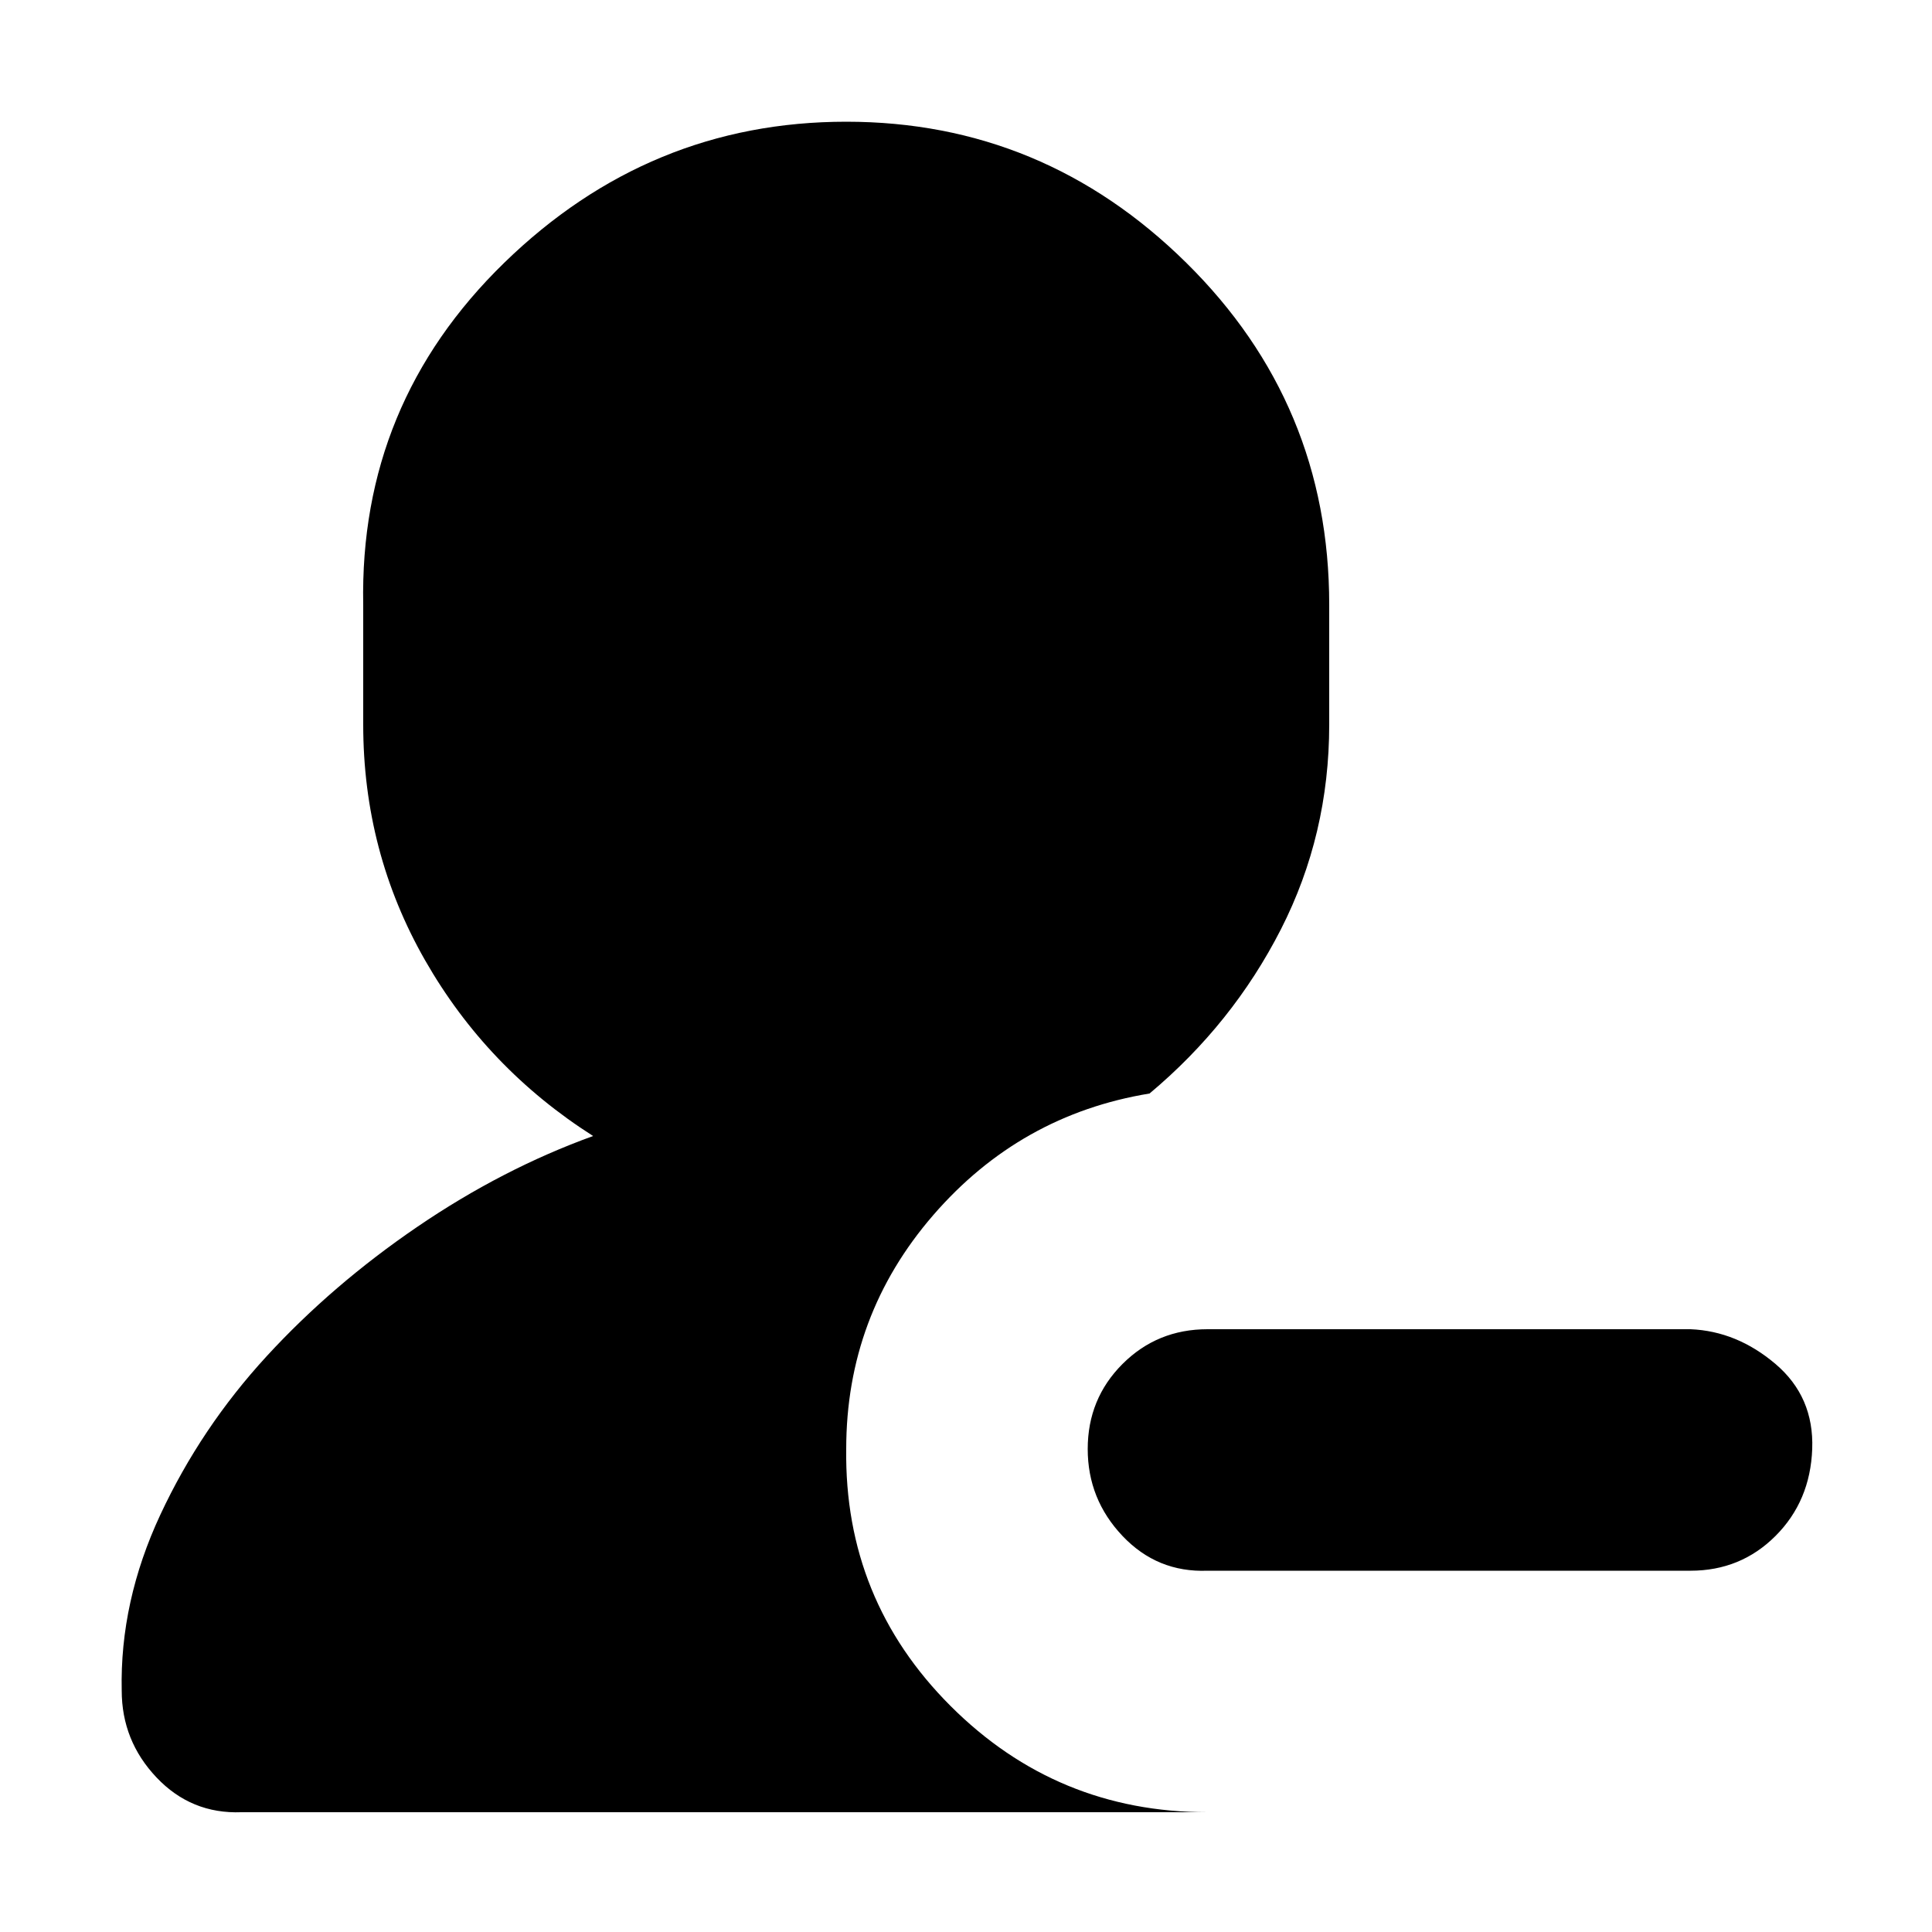
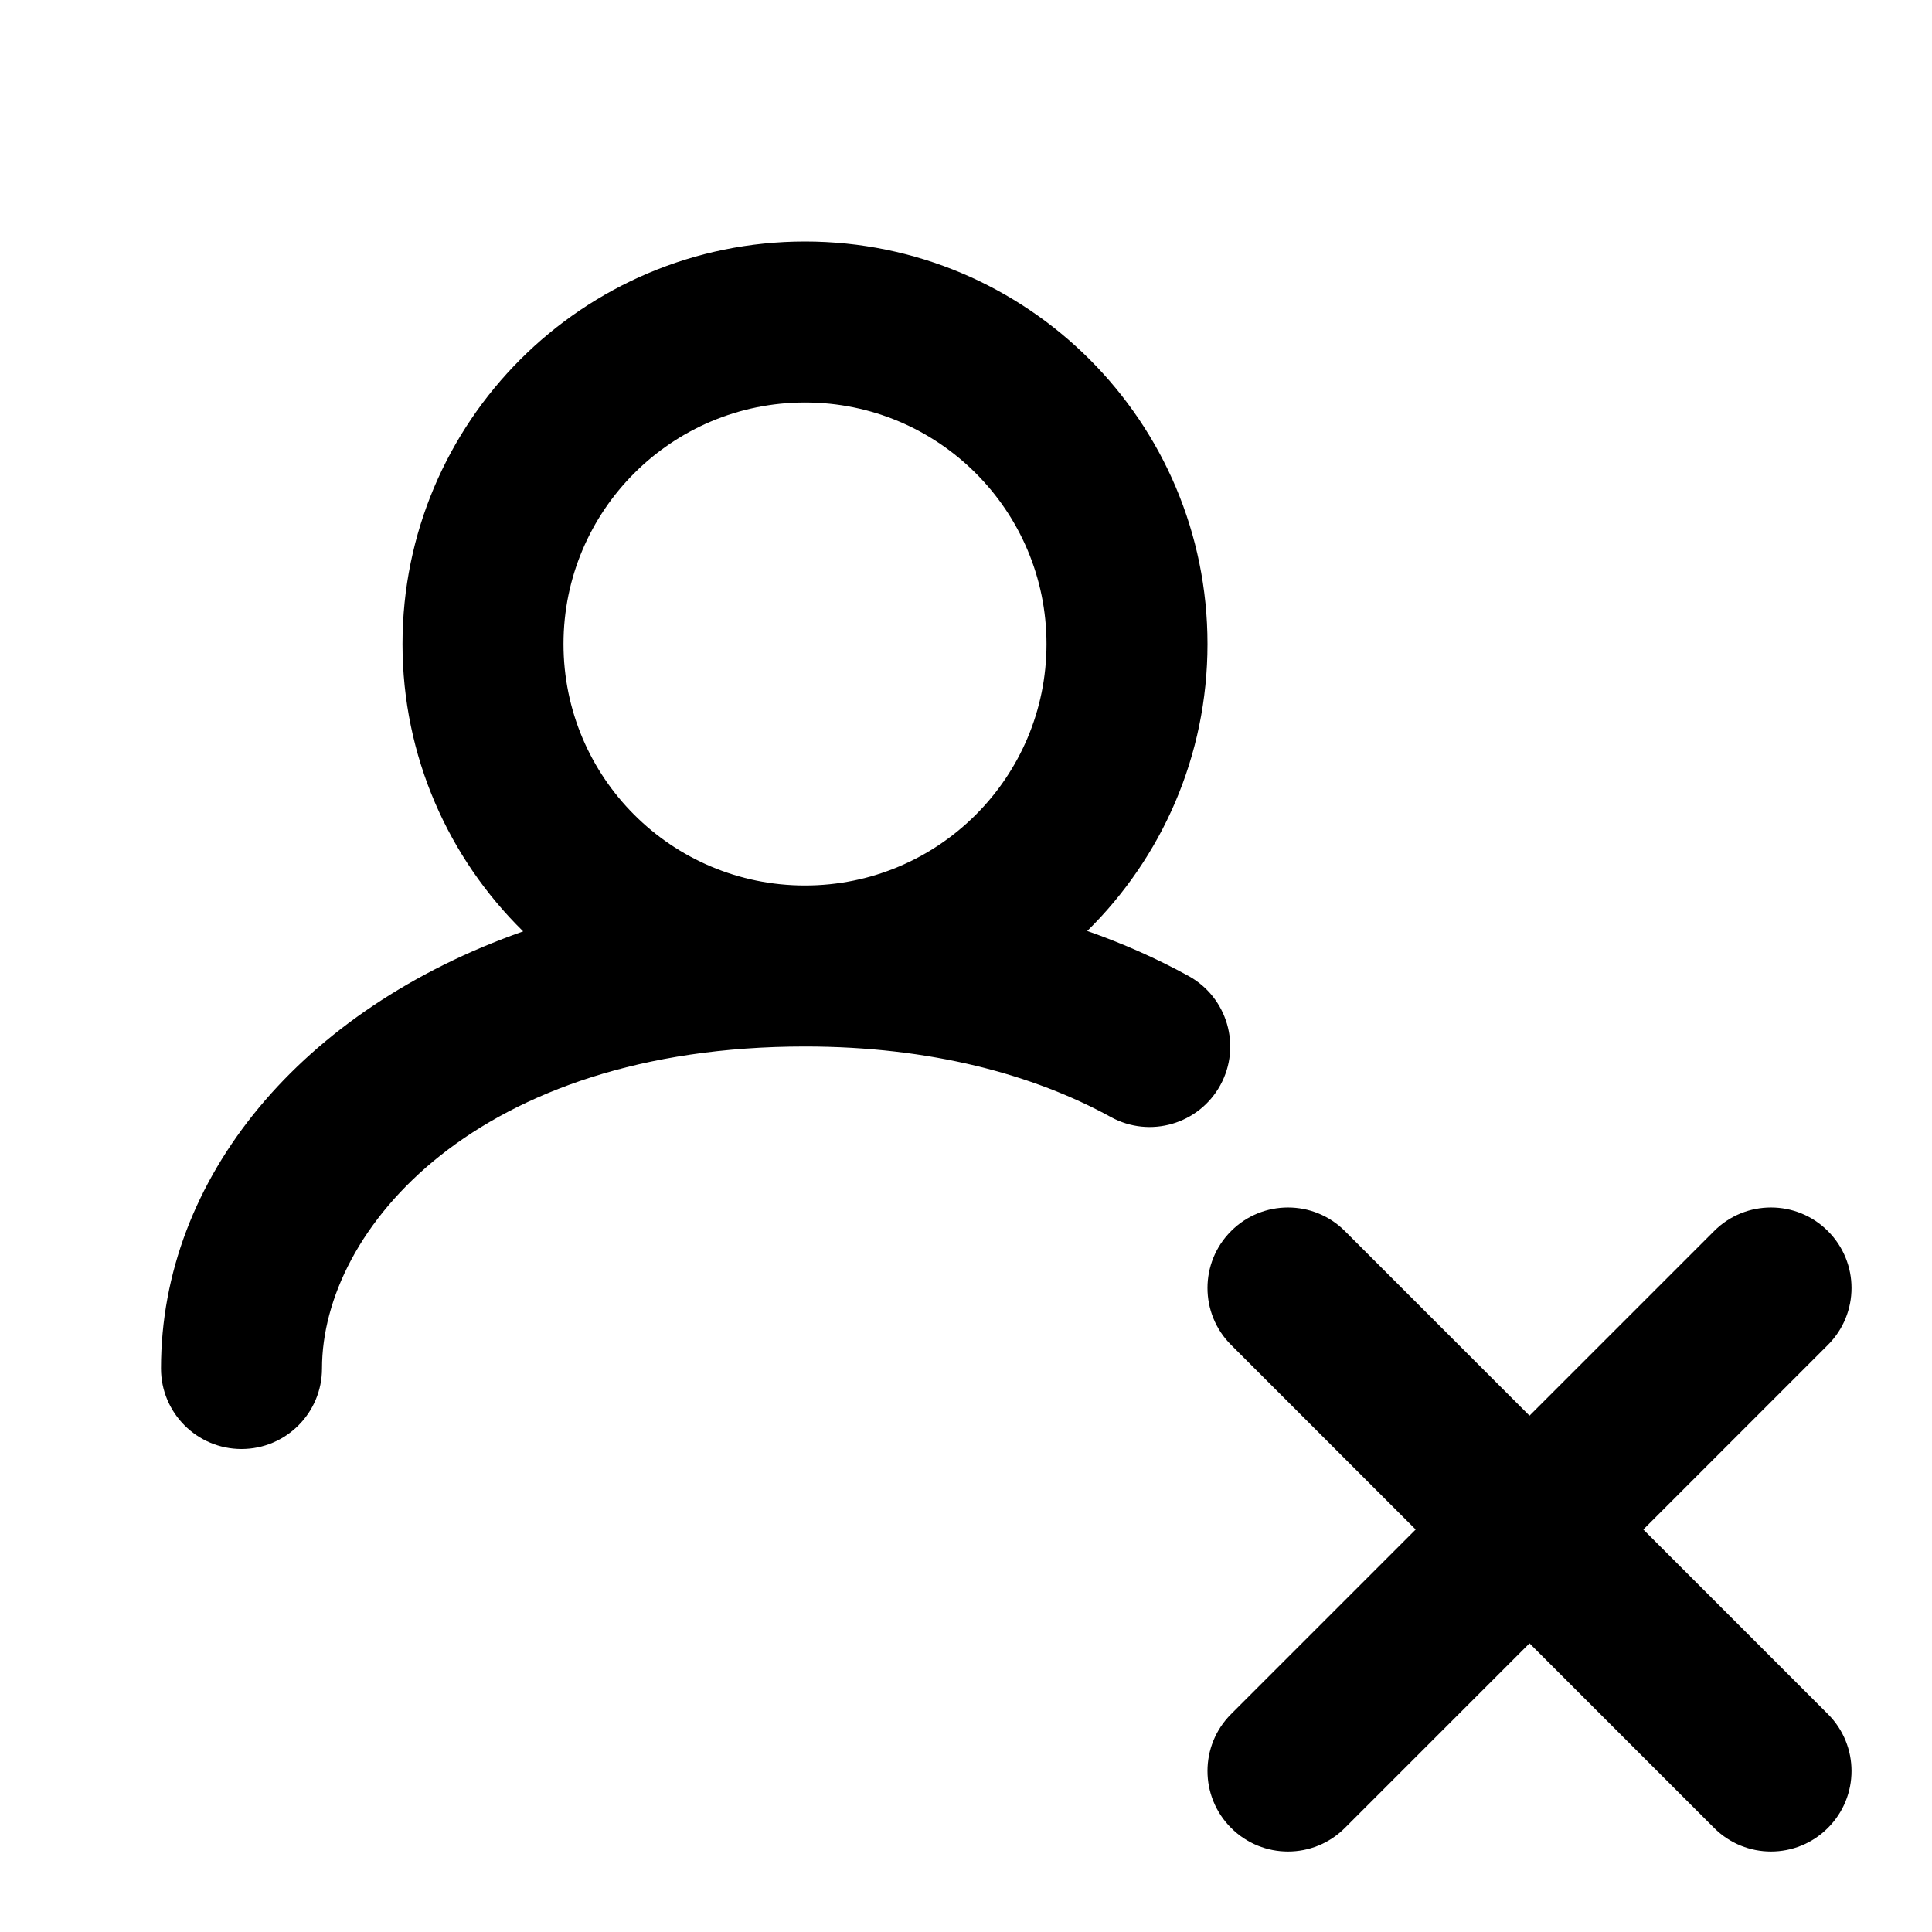
- <svg xmlns="http://www.w3.org/2000/svg" fill="#000000" width="800px" height="800px" viewBox="0 0 32 32" version="1.1">
-   <path d="M2.016 28q0 0.832 0.576 1.44t1.408 0.576h16q-2.496 0-4.256-1.76t-1.728-4.256q0-2.208 1.44-3.872t3.584-2.016q1.376-1.152 2.176-2.72t0.8-3.392v-1.984q0-3.328-2.368-5.664t-5.632-2.336-5.664 2.336-2.336 5.664v1.984q0 2.112 1.024 3.904t2.784 2.912q-1.504 0.544-2.912 1.504t-2.496 2.144-1.76 2.624-0.64 2.912zM18.016 24q0 0.832 0.576 1.44t1.408 0.576h8q0.832 0 1.408-0.576t0.608-1.44-0.608-1.408-1.408-0.576h-8q-0.832 0-1.408 0.576t-0.576 1.408z" />
+ <svg xmlns="http://www.w3.org/2000/svg" width="800px" height="800px" viewBox="0 0 24 24">
+   <path fill-rule="evenodd" clip-rule="evenodd" d="M10 5C8.343 5 7 6.343 7 8C7 9.657 8.343 11 10 11C11.657 11 13 9.657 13 8C13 6.343 11.657 5 10 5ZM13.506 11.565C14.428 10.658 15 9.396 15 8C15 5.239 12.761 3 10 3C7.239 3 5 5.239 5 8C5 9.398 5.574 10.662 6.499 11.57C3.749 12.537 2 14.626 2 17C2 17.552 2.448 18 3 18C3.552 18 4 17.552 4 17C4 15.27 5.931 13 10 13C11.565 13 12.841 13.35 13.801 13.877C14.285 14.142 14.893 13.965 15.159 13.481C15.425 12.997 15.247 12.389 14.763 12.123C14.373 11.909 13.954 11.722 13.506 11.565ZM15.293 15.293C15.683 14.902 16.317 14.902 16.707 15.293L19 17.586L21.293 15.293C21.683 14.902 22.317 14.902 22.707 15.293C23.098 15.683 23.098 16.317 22.707 16.707L20.414 19L22.707 21.293C23.098 21.683 23.098 22.317 22.707 22.707C22.317 23.098 21.683 23.098 21.293 22.707L19 20.414L16.707 22.707C16.317 23.098 15.683 23.098 15.293 22.707C14.902 22.317 14.902 21.683 15.293 21.293L17.586 19L15.293 16.707C14.902 16.317 14.902 15.683 15.293 15.293Z" />
</svg>
